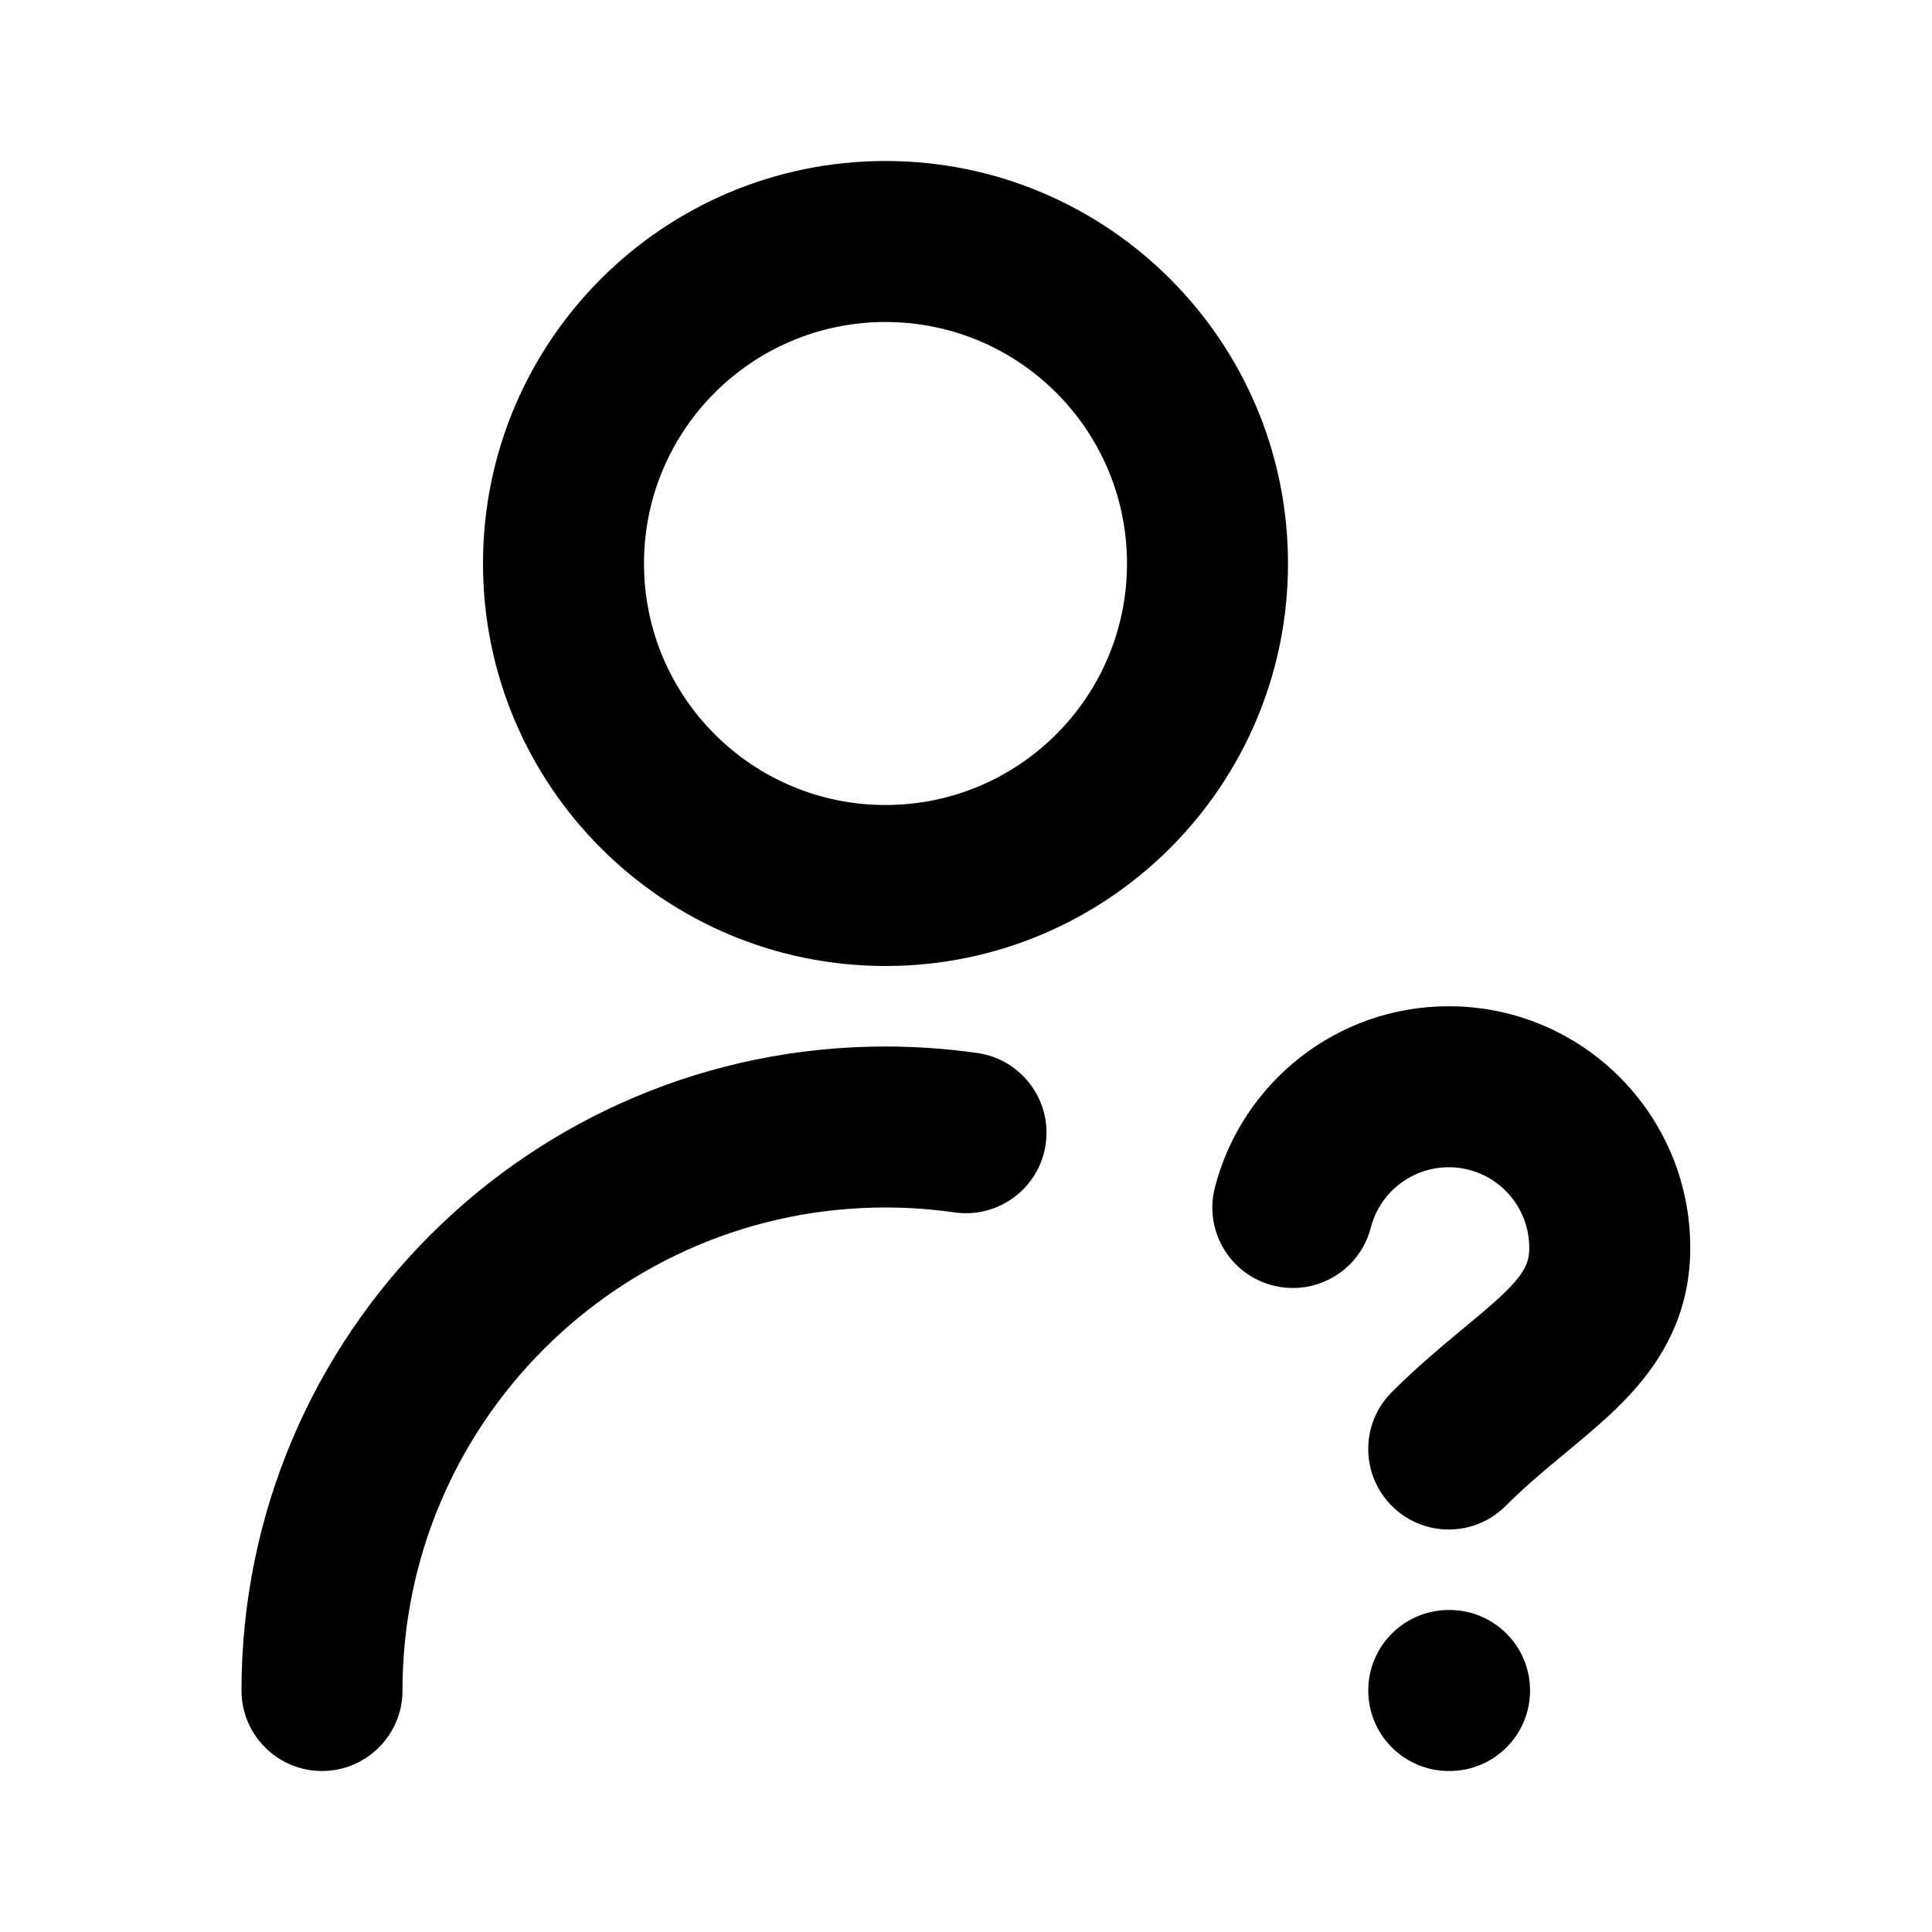
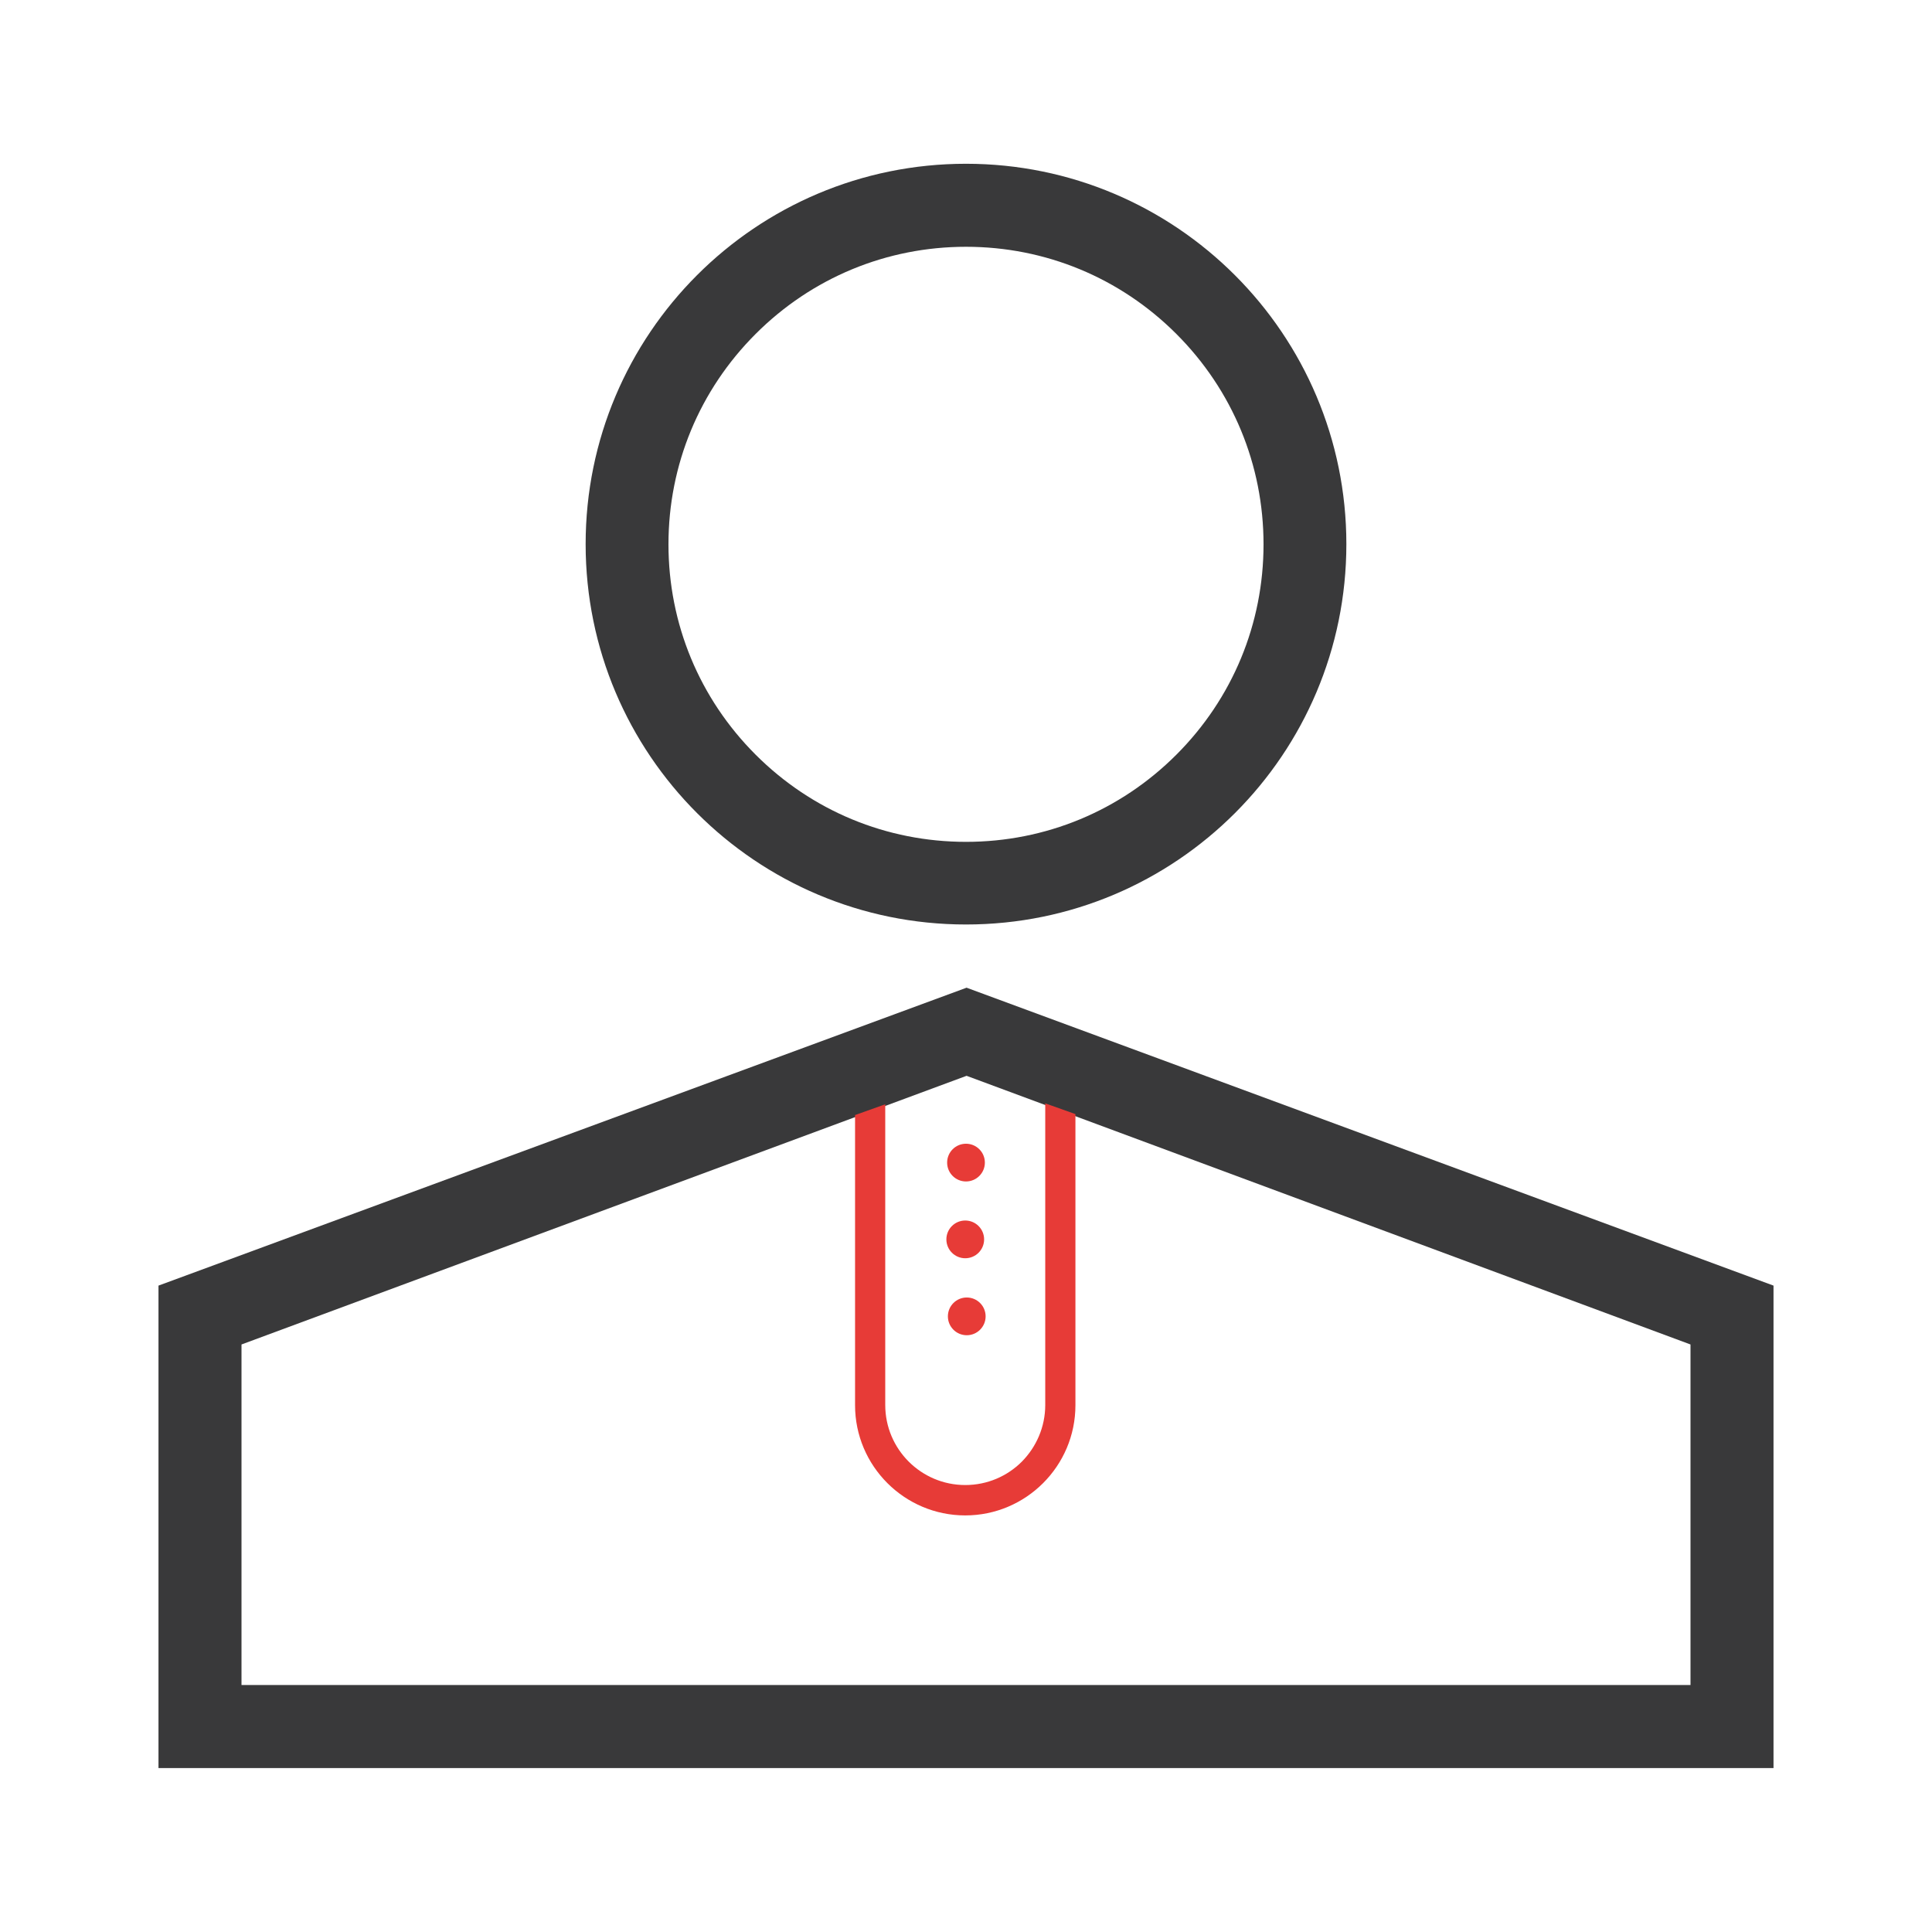
- <svg xmlns="http://www.w3.org/2000/svg" width="800px" height="800px" viewBox="0 0 24 24" fill="none">
-   <path d="M3 21C3 21.552 3.448 22 4 22C4.552 22 5 21.552 5 21H3ZM11.858 15.061C12.405 15.139 12.912 14.759 12.99 14.213C13.068 13.666 12.688 13.159 12.142 13.081L11.858 15.061ZM17.29 17.293C16.899 17.683 16.899 18.317 17.29 18.707C17.68 19.098 18.314 19.098 18.704 18.707L17.29 17.293ZM15.092 14.751C14.954 15.286 15.276 15.831 15.811 15.968C16.346 16.106 16.891 15.784 17.029 15.249L15.092 14.751ZM17.997 20C17.445 20 16.997 20.448 16.997 21C16.997 21.552 17.445 22 17.997 22V20ZM18.007 22C18.559 22 19.007 21.552 19.007 21C19.007 20.448 18.559 20 18.007 20V22ZM14 7C14 8.657 12.657 10 11 10V12C13.761 12 16 9.761 16 7H14ZM11 10C9.343 10 8 8.657 8 7H6C6 9.761 8.239 12 11 12V10ZM8 7C8 5.343 9.343 4 11 4V2C8.239 2 6 4.239 6 7H8ZM11 4C12.657 4 14 5.343 14 7H16C16 4.239 13.761 2 11 2V4ZM5 21C5 17.686 7.686 15 11 15V13C6.582 13 3 16.582 3 21H5ZM11 15C11.292 15 11.579 15.021 11.858 15.061L12.142 13.081C11.768 13.028 11.387 13 11 13V15ZM18.997 15.5C18.997 15.673 18.952 15.805 18.678 16.07C18.524 16.218 18.343 16.365 18.092 16.574C17.854 16.772 17.574 17.009 17.29 17.293L18.704 18.707C18.92 18.491 19.14 18.303 19.371 18.112C19.589 17.93 19.845 17.722 20.067 17.509C20.543 17.049 20.997 16.431 20.997 15.5H18.997ZM17.997 14.5C18.549 14.5 18.997 14.948 18.997 15.5H20.997C20.997 13.843 19.654 12.5 17.997 12.5V14.5ZM17.029 15.249C17.14 14.818 17.532 14.5 17.997 14.5V12.5C16.598 12.5 15.425 13.457 15.092 14.751L17.029 15.249ZM17.997 22H18.007V20H17.997V22Z" fill="#000000" />
+ <svg xmlns="http://www.w3.org/2000/svg" width="800px" height="800px" viewBox="0 0 1024 1024" class="icon" version="1.1">
+   <path d="M512 616.2m-10 0a10 10 0 1 0 20 0 10 10 0 1 0-20 0Z" fill="#E73B37" />
+   <path d="M511.6 656.9m-10 0a10 10 0 1 0 20 0 10 10 0 1 0-20 0Z" fill="#E73B37" />
+   <path d="M512.4 697.7m-10 0a10 10 0 1 0 20 0 10 10 0 1 0-20 0Z" fill="#E73B37" />
+   <path d="M512 130.8c42.1 0 81.7 16.4 111.5 46.2s46.2 69.4 46.2 111.5-16.4 81.7-46.2 111.5c-29.8 29.8-69.4 46.2-111.5 46.2s-81.7-16.4-111.5-46.2c-29.8-29.8-46.2-69.4-46.2-111.5s16.4-81.7 46.2-111.5 69.4-46.2 111.5-46.2m0-44c-111.4 0-201.6 90.3-201.6 201.6C310.4 399.8 400.7 490 512 490c111.4 0 201.6-90.3 201.6-201.6S623.3 86.8 512 86.8zM512.3 523.5L84 681.4v255.7h856V681.4L512.3 523.5zM896 893.1H128V712.6l384.3-142.4L896 712.6v180.5z" fill="#39393A" />
+   <path d="M555.4 585.3l-1.4-0.5v159.9c0 11.7-4.8 22.3-12.4 30-7.7 7.7-18.3 12.4-30 12.4-23.4 0-42.4-19-42.4-42.4V585.3l-1.4 0.5-14.6 5.2v153.8c0 32.2 26.2 58.4 58.4 58.4S570 777 570 744.8V590.5l-14.6-5.2z" fill="#E73B37" />
</svg>
